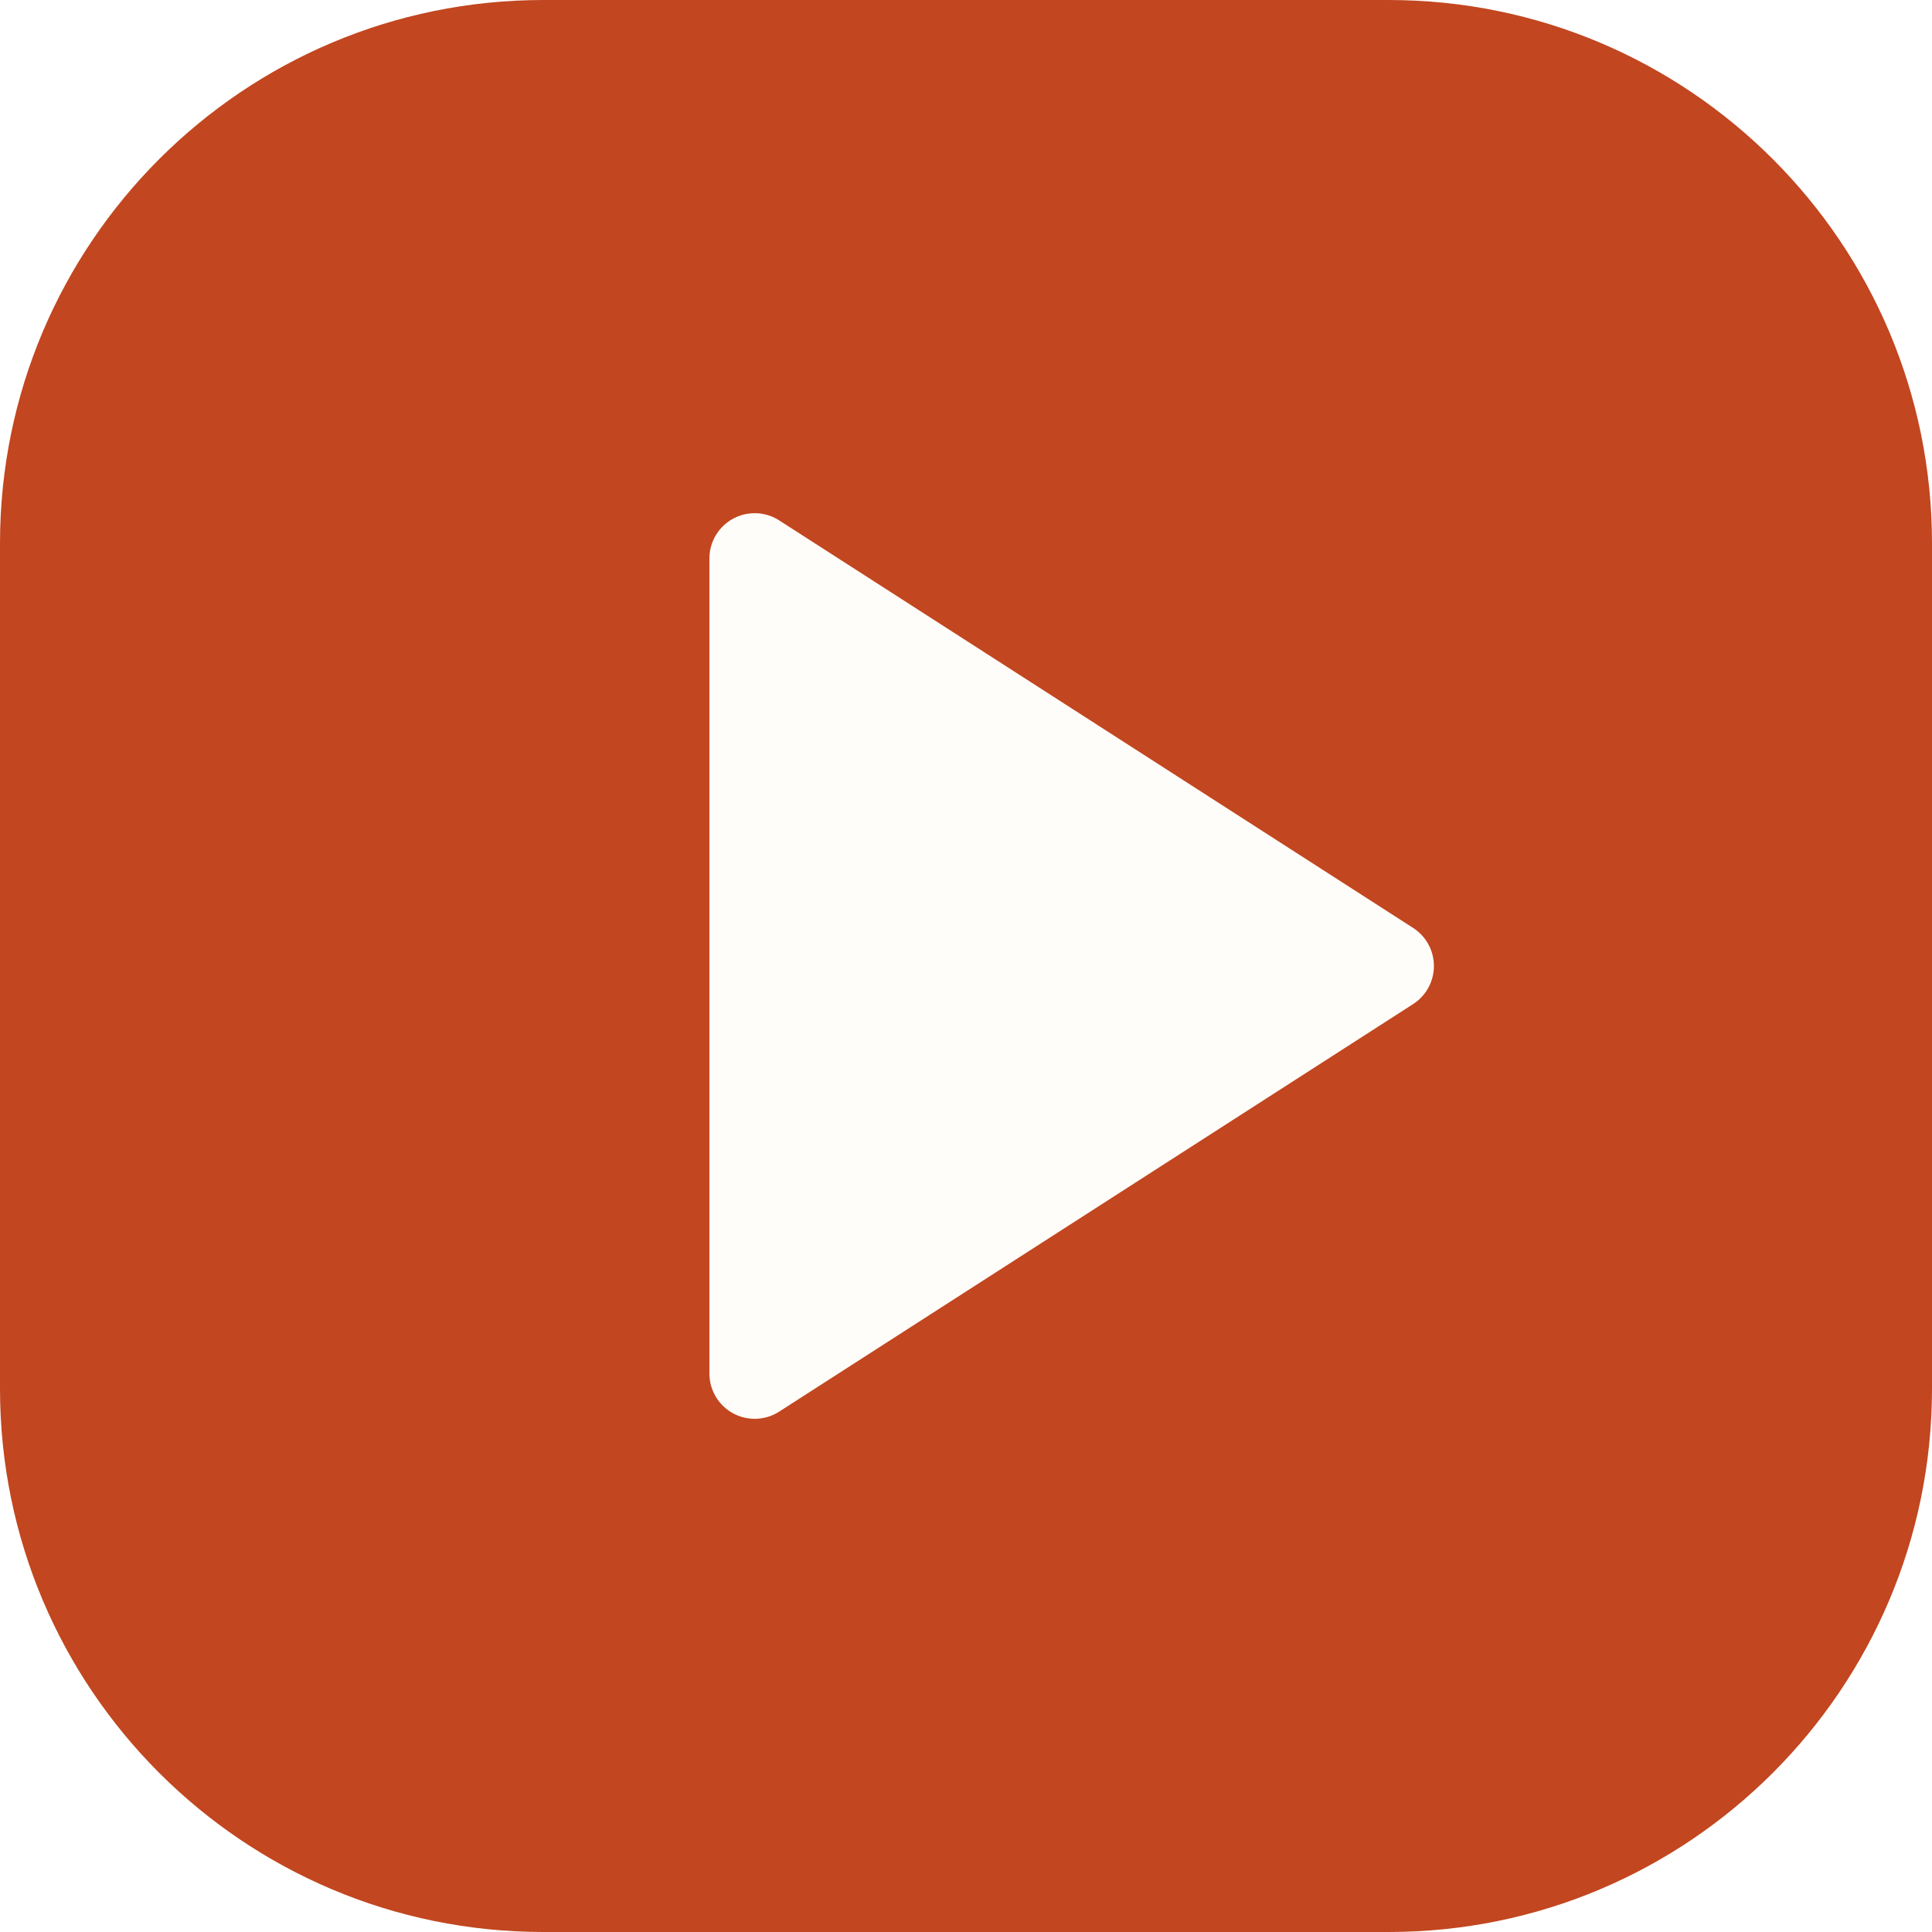
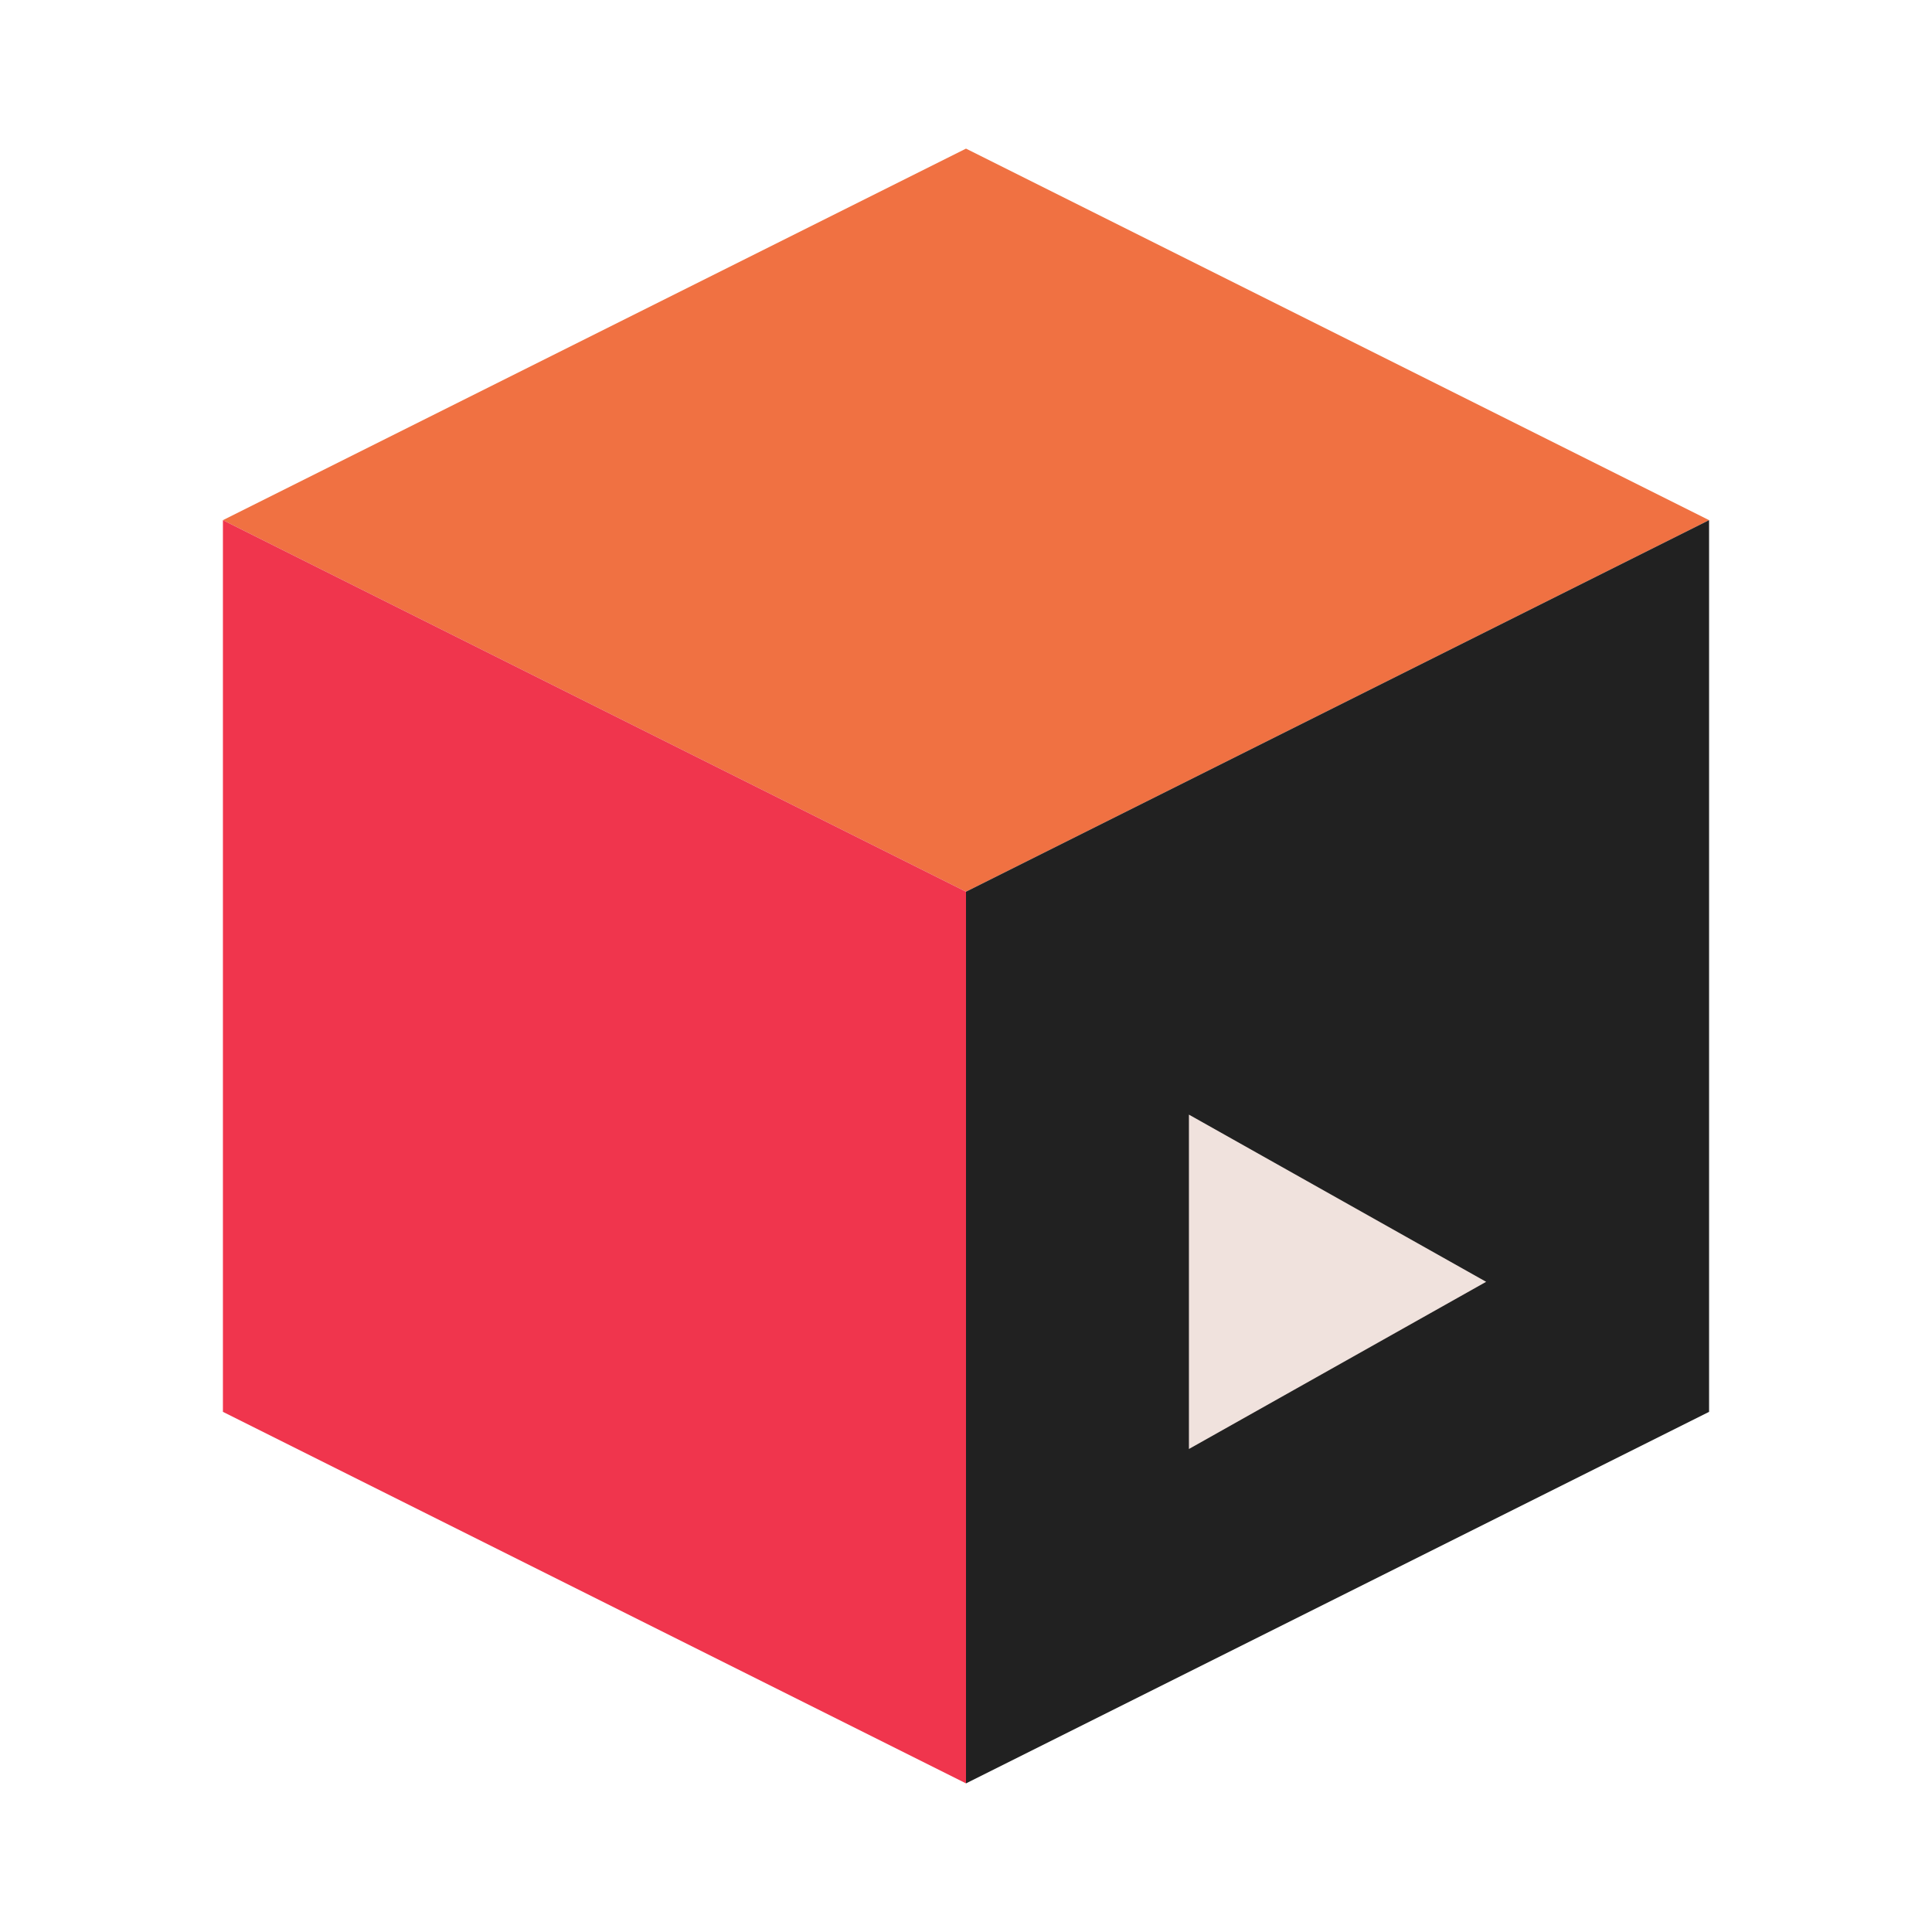
- <svg xmlns="http://www.w3.org/2000/svg" width="64" height="64" viewBox="0 0 64 64">
-   <rect width="64" height="64" rx="18" fill="#C2461F" />
-   <path d="M25 18.5v27L46 32z" fill="#FFFDF9" stroke="#FFFDF9" stroke-width="3" stroke-linejoin="round" />
+ <svg xmlns="http://www.w3.org/2000/svg" width="64" height="64" viewBox="0 0 52 52">
+   <path d="M26 4 46 14 26 24 6 14Z" fill="#F07142" />
+   <path d="M6 14 26 24V48L6 38Z" fill="#F0354D" />
+   <path d="M46 14 26 24V48L46 38Z" fill="#212121" />
+   <path d="M32 30 40 34.5 32 39Z" fill="#F0E2DD" />
</svg>
